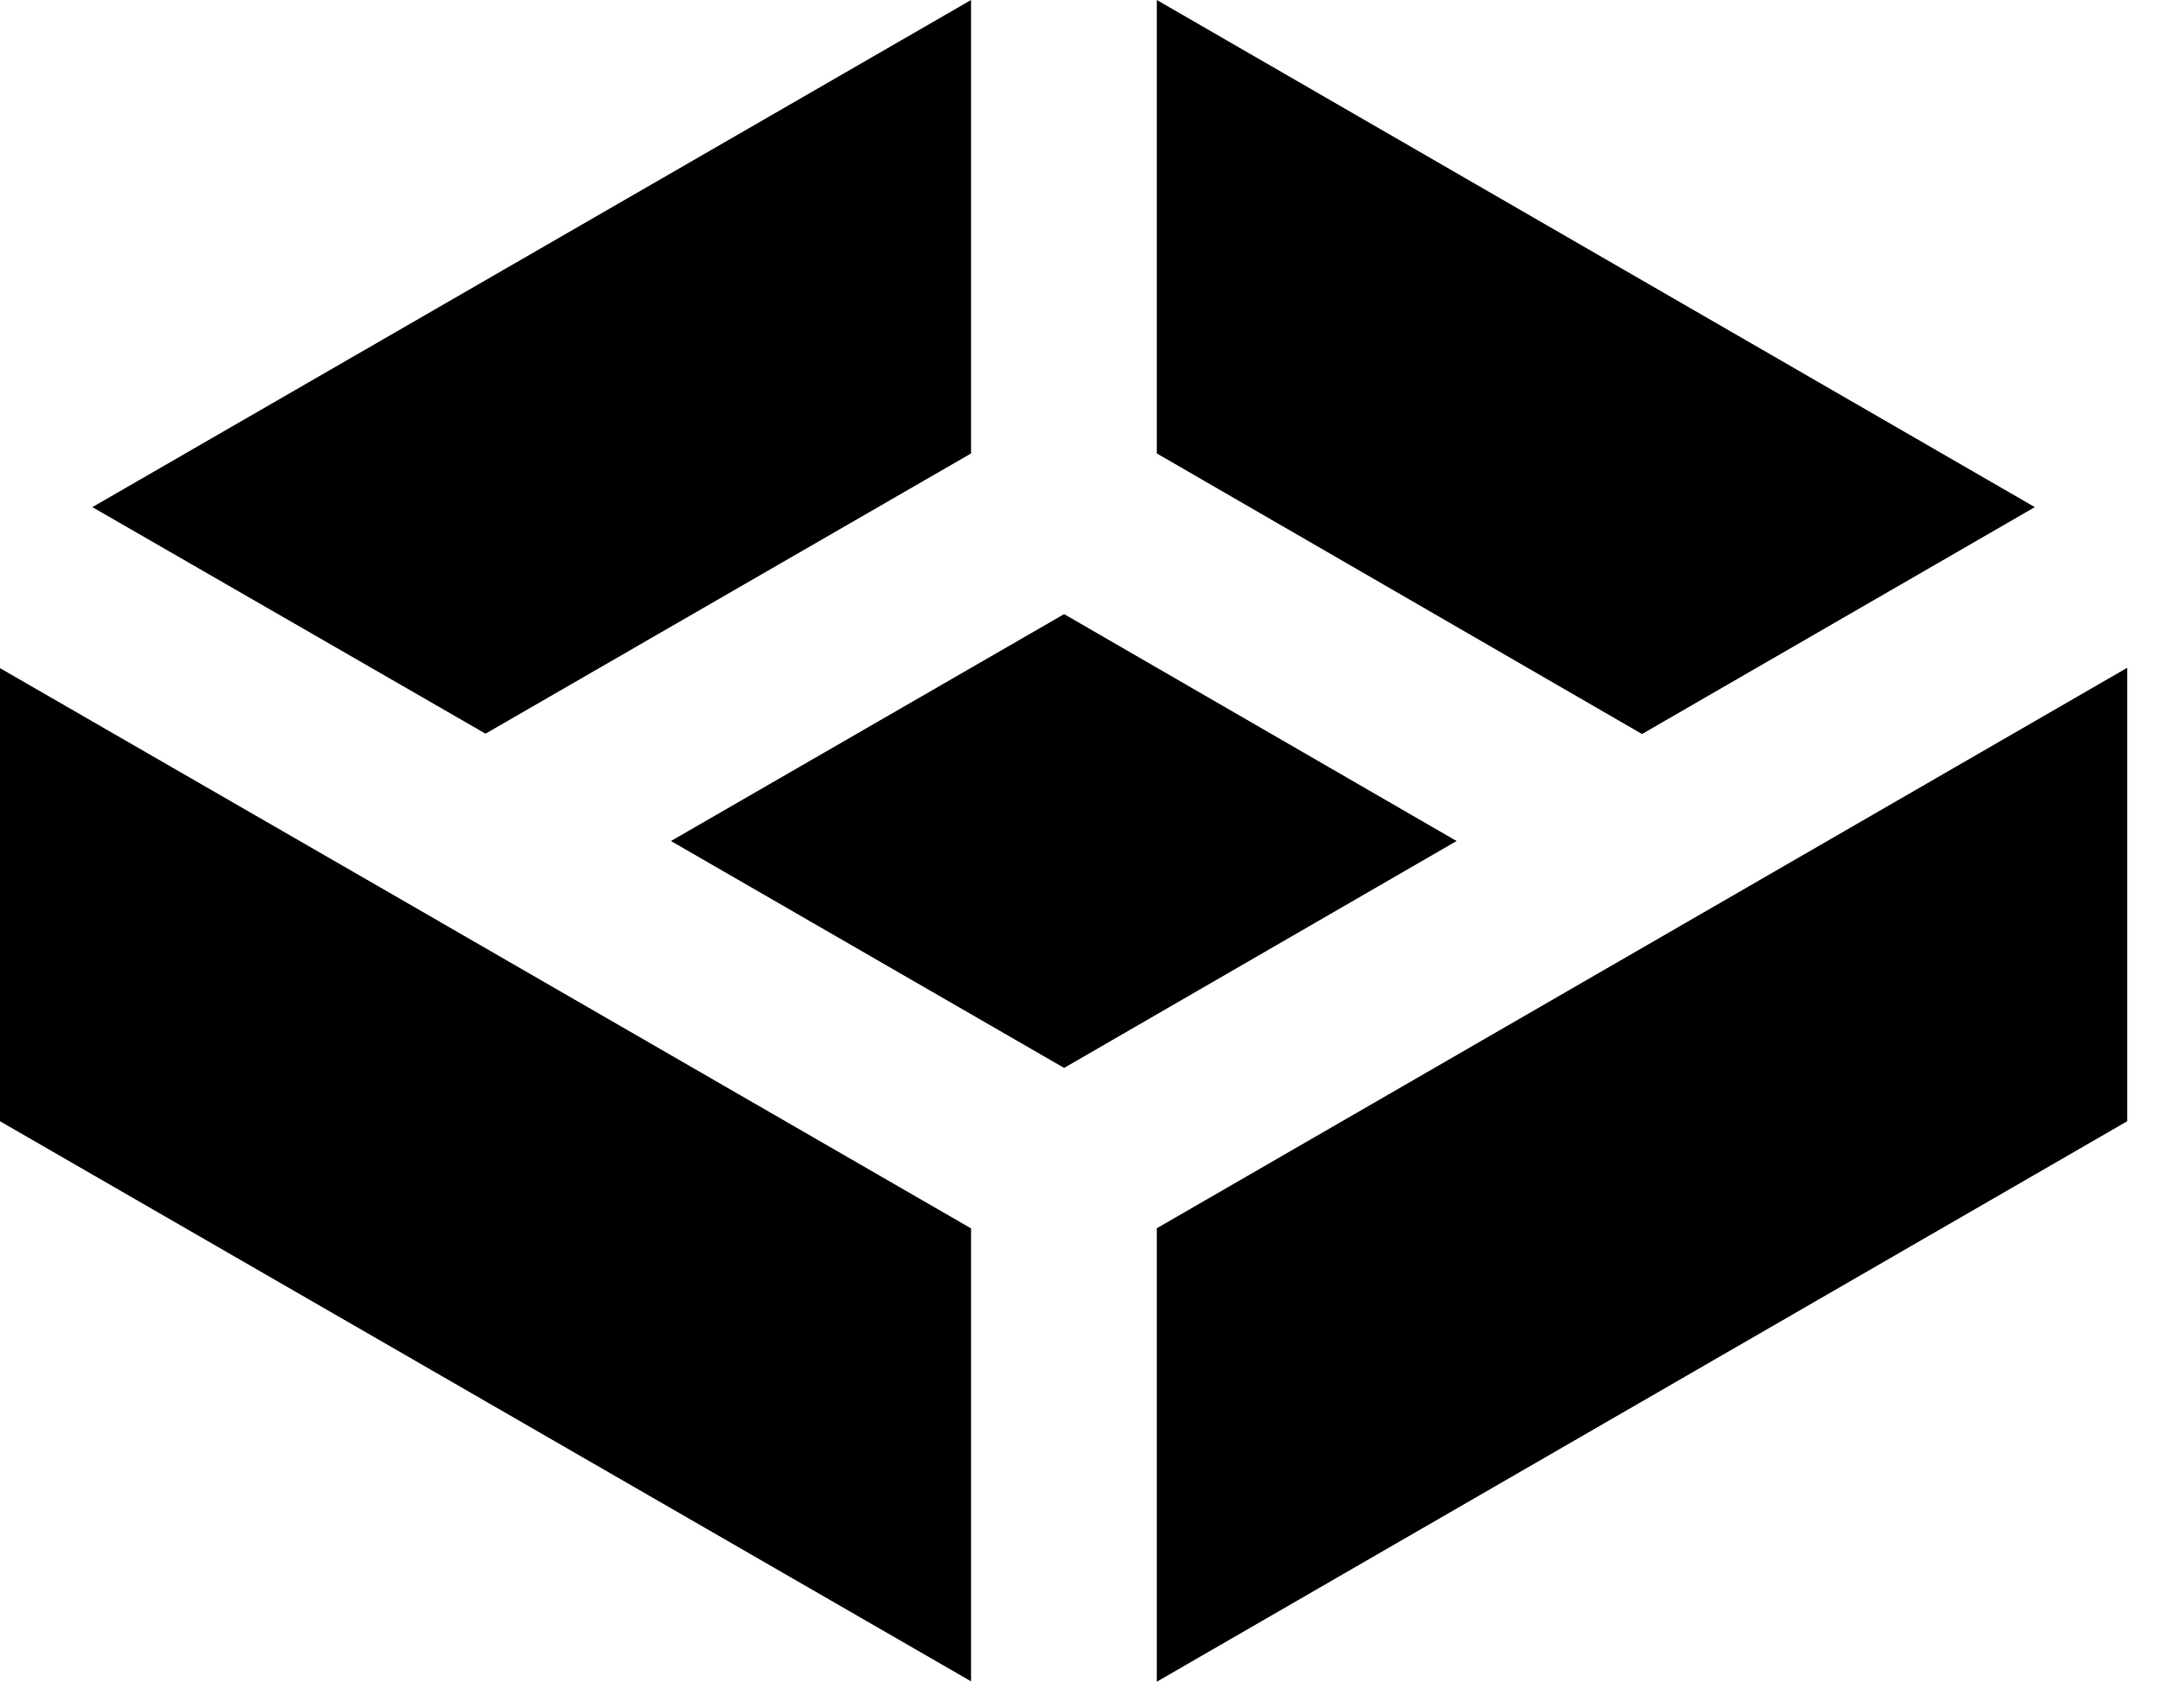
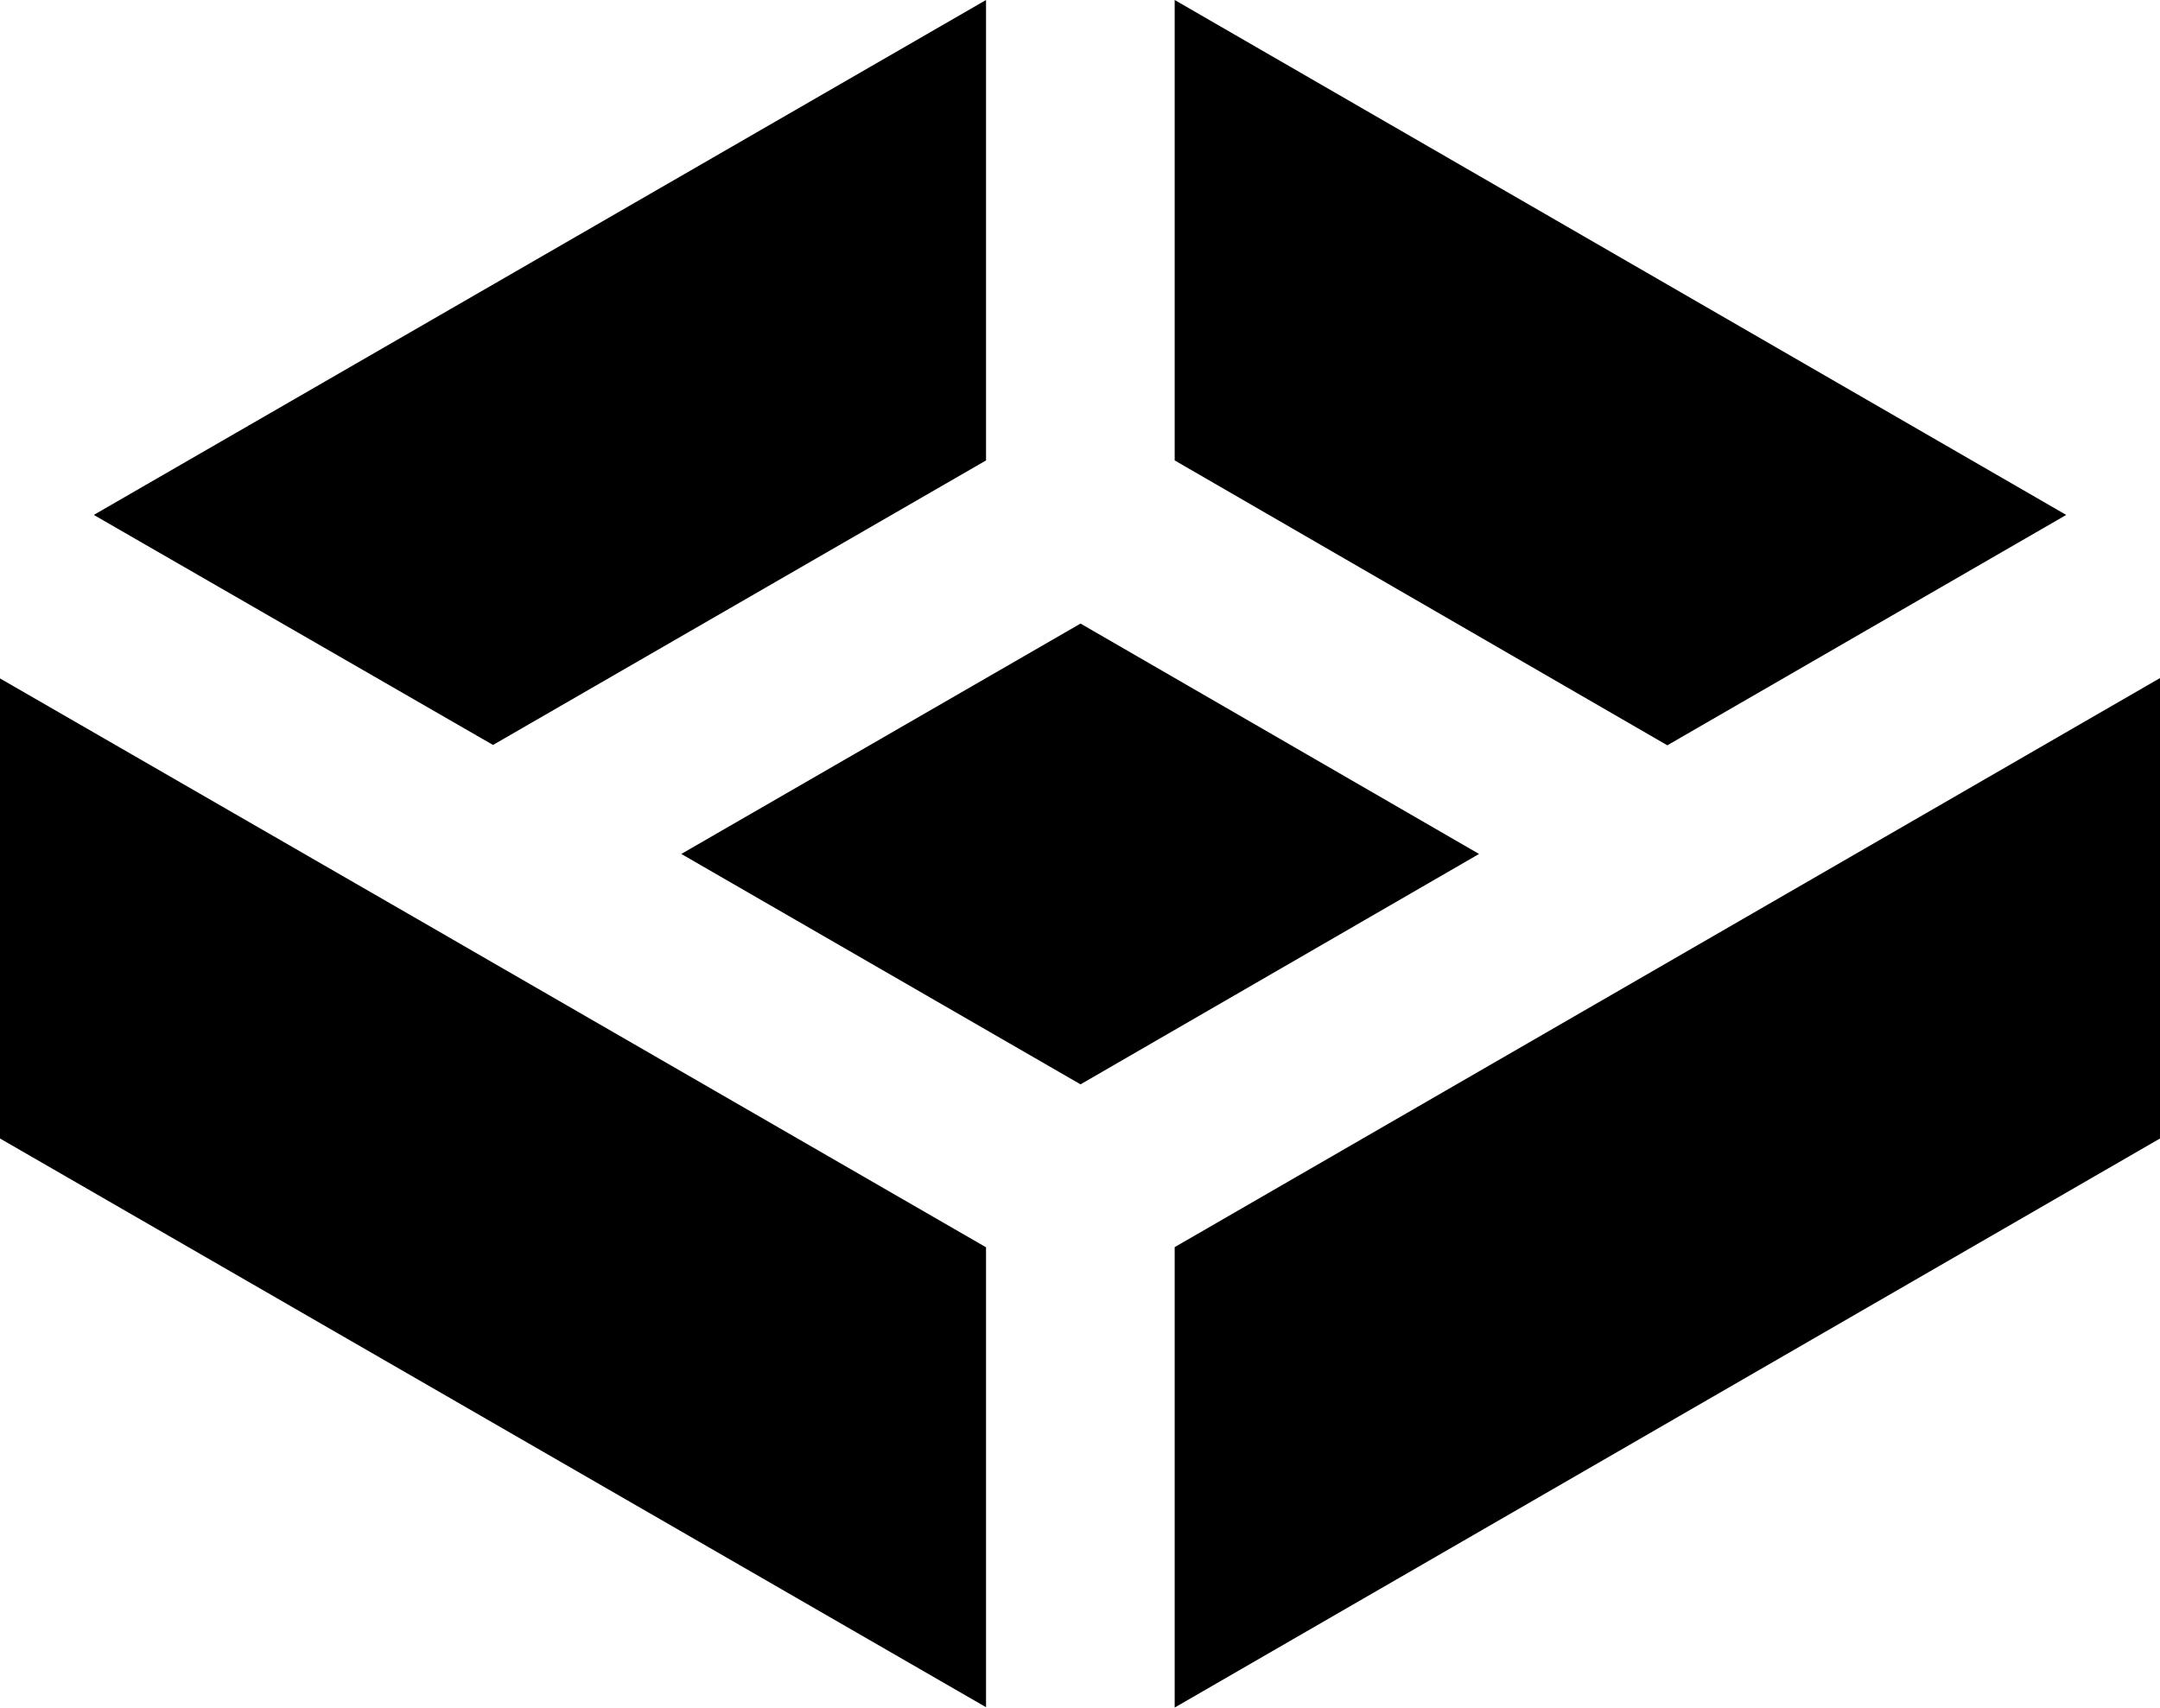
- <svg xmlns="http://www.w3.org/2000/svg" viewBox="0 0 62 49">
-   <path d="M61.03 19.16v13.01L33.19 48.25V35.24l27.84-16.08ZM27.86 35.24v13L0 32.17v-13l12.59 7.26s.03.02.05.03l15.23 8.79-.01-.01ZM41.79 24.13l-11.26 6.51-11.28-6.51 11.28-6.51 11.26 6.51ZM58.38 14.55l-11.27 6.51-13.92-8.05V0l25.19 14.55ZM27.86 0v13.01l-13.93 8.04-11.28-6.5L27.86 0Z" />
+ <svg xmlns="http://www.w3.org/2000/svg" xmlns:xlink="http://www.w3.org/1999/xlink" viewBox="0 0 61.03 48.25">
+   <a xlink:href="39.967">
+     <path d="M61.03 19.16v13.01L33.19 48.25V35.24l27.84-16.08z" />
+   </a>
+   <a xlink:href="56.178">
+     <path d="M27.86 35.24v13L0 32.17v-13l12.59 7.26s.03.02.05.03l15.23 8.79-.01-.01Z" />
+   </a>
+   <a xlink:href="31.995">
+     <path d="m41.79 24.13-11.26 6.51-11.28-6.51 11.28-6.51 11.26 6.51z" />
+   </a>
+   <a xlink:href="56.178">
+     <path d="m58.38 14.55-11.27 6.51-13.92-8.05V0l25.19 14.55z" />
+   </a>
+   <a xlink:href="39.967">
+     <path d="M27.86 0v13.01l-13.93 8.04-11.28-6.5L27.86 0z" />
+   </a>
</svg>
